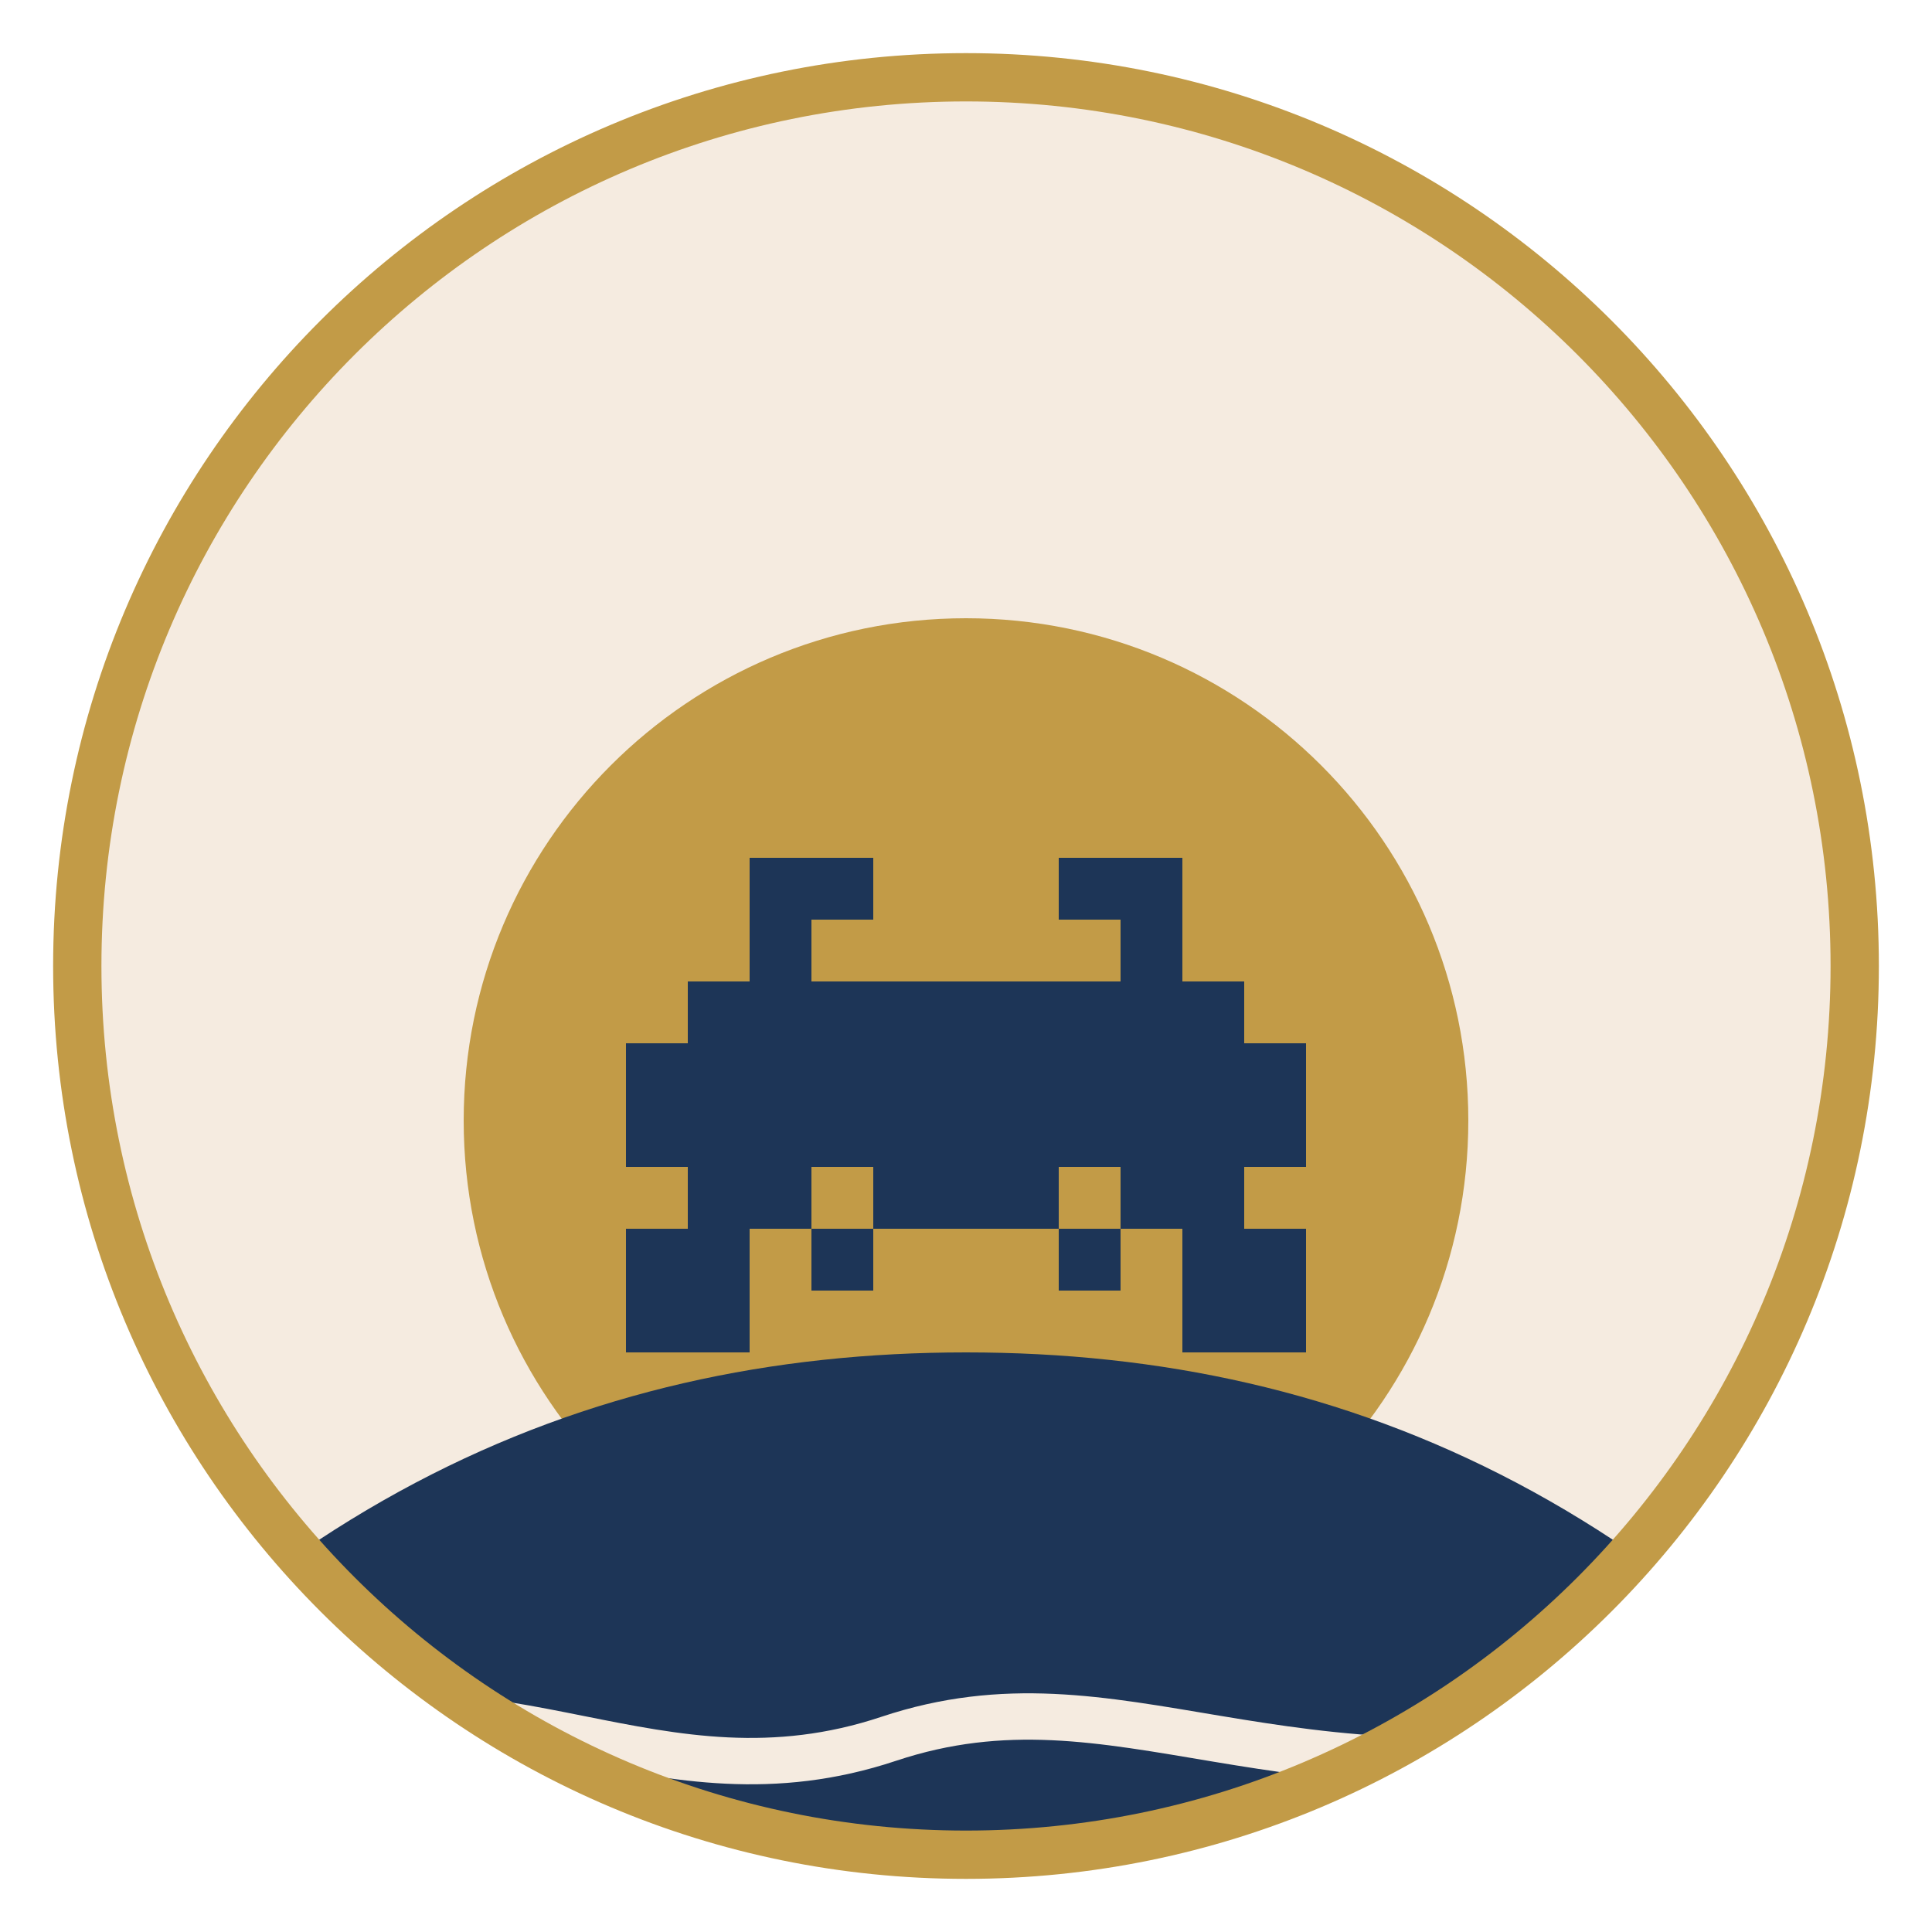
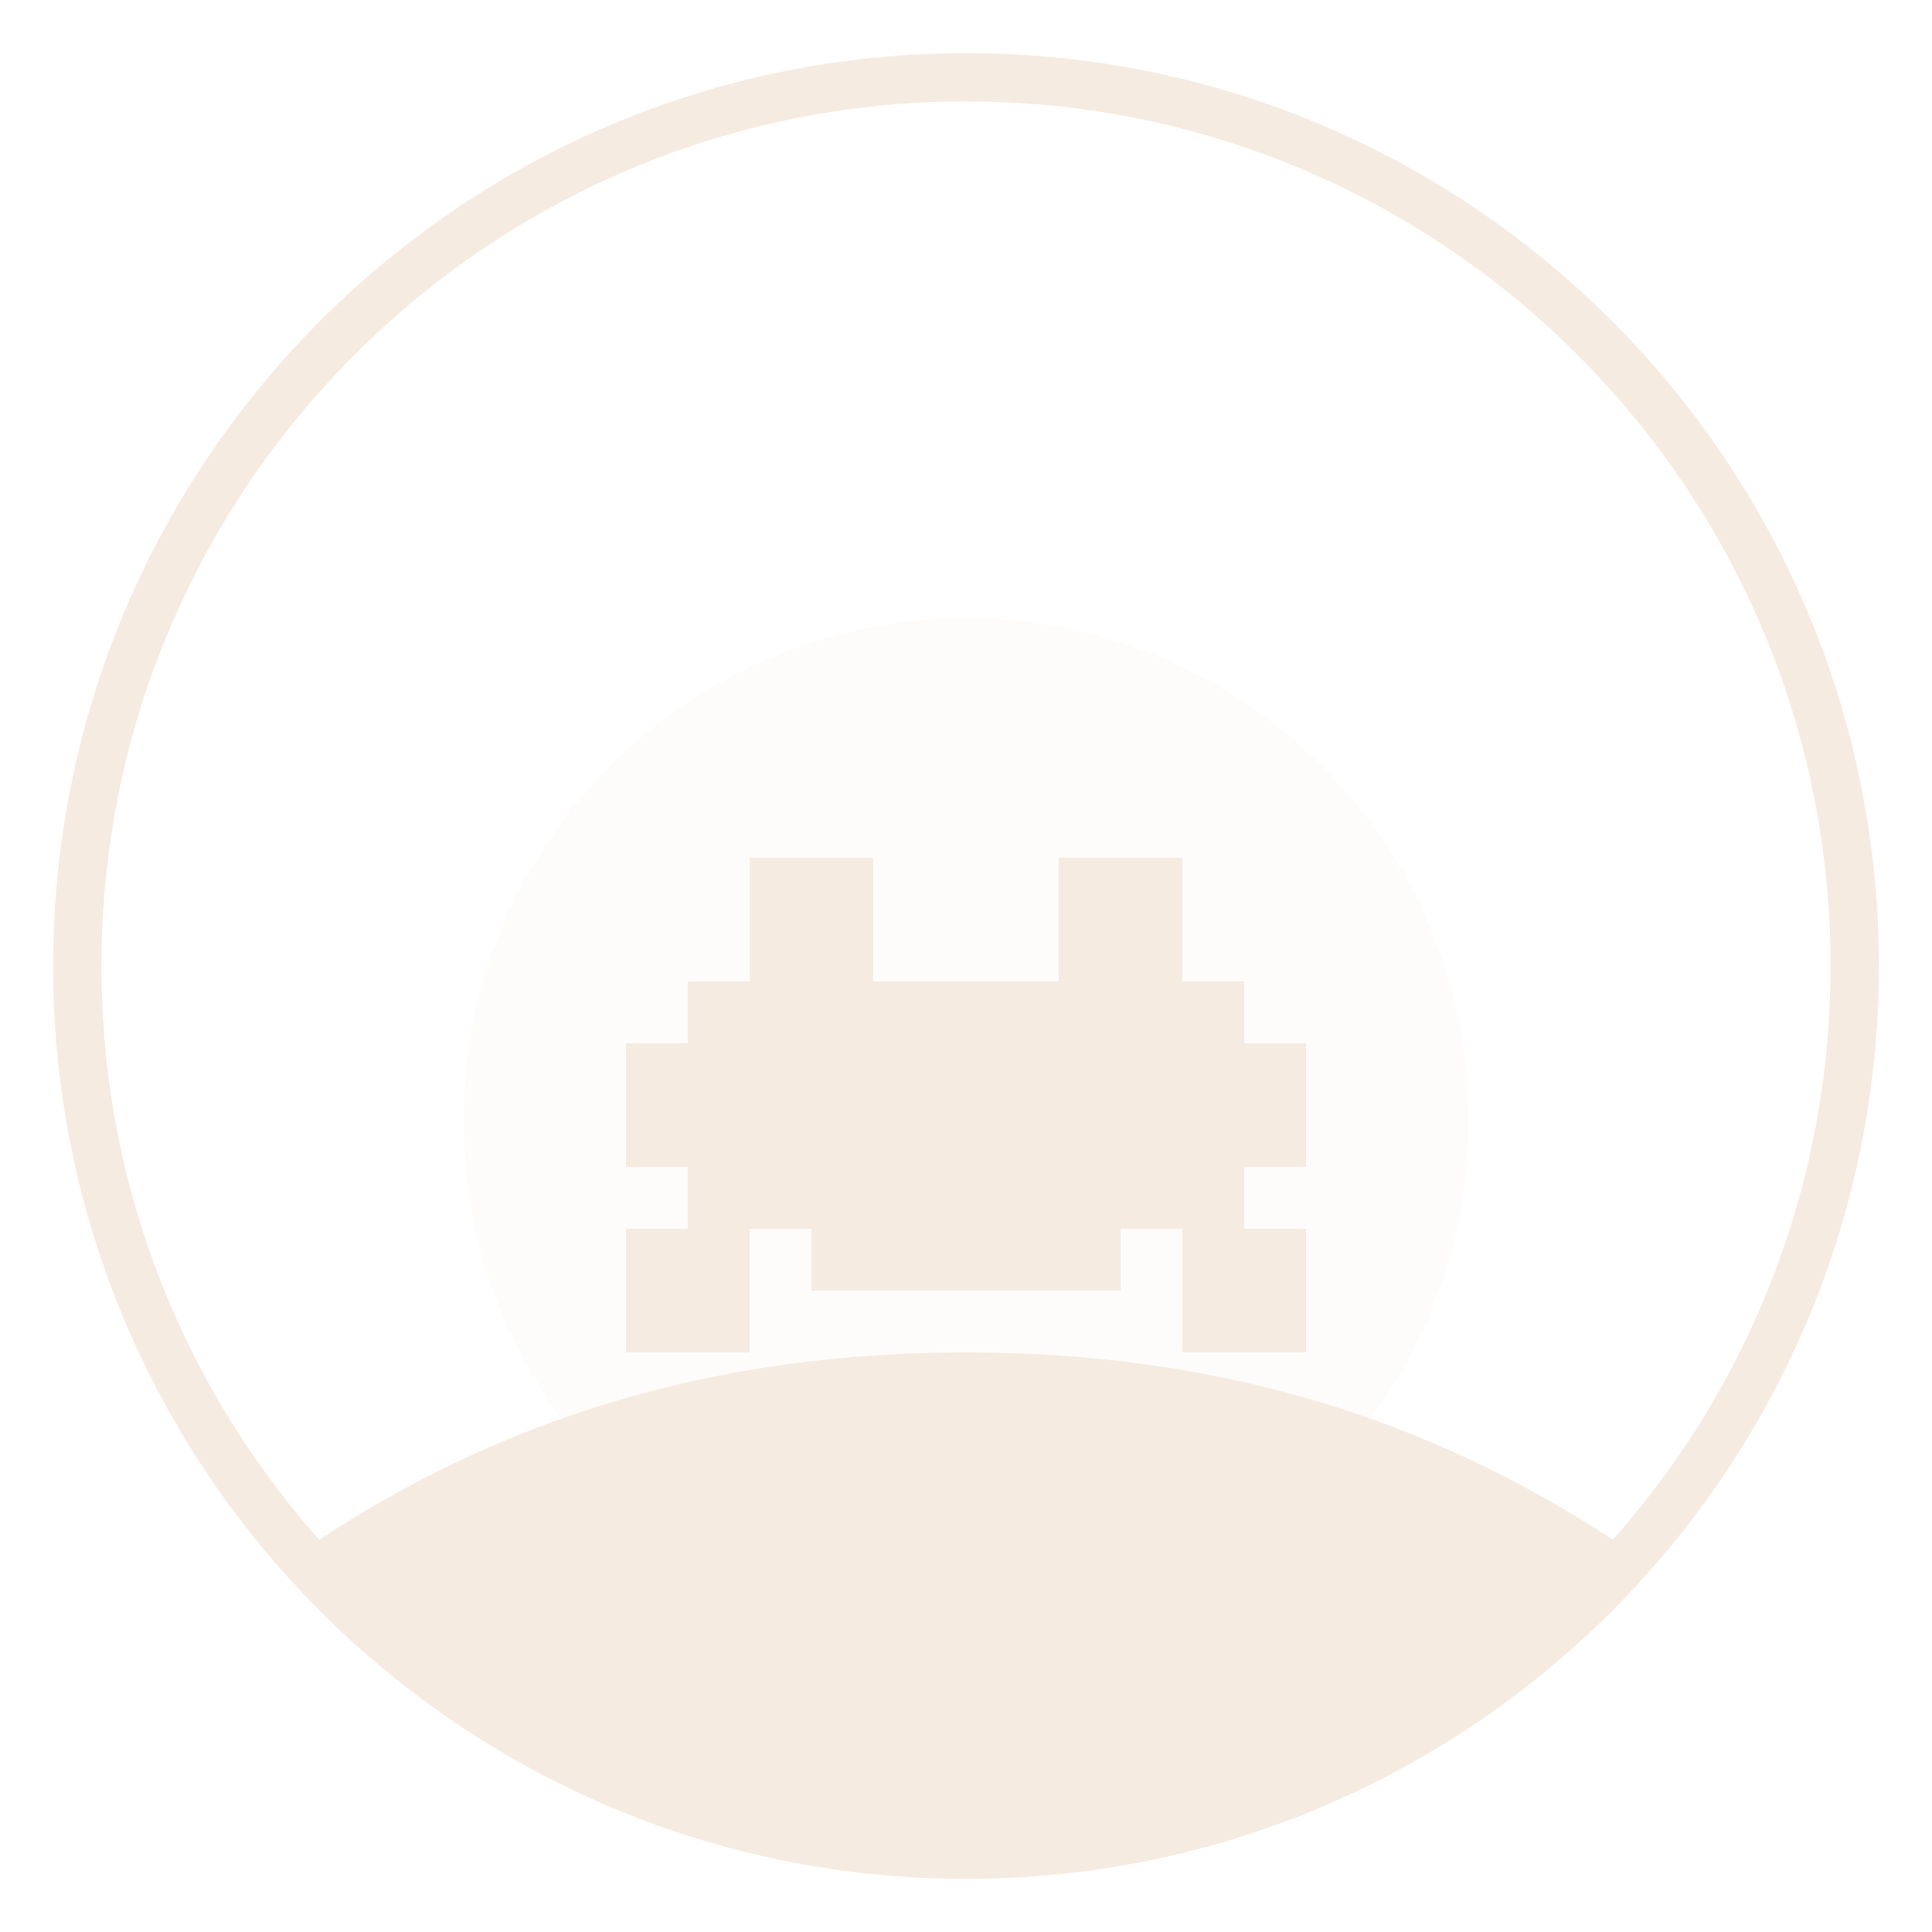
<svg xmlns="http://www.w3.org/2000/svg" viewBox="0 0 100 100" width="100" height="100">
  <defs>
-     <clipPath id="inkClip">
+     <clipPath id="inkClipMono">
      <circle cx="50" cy="50" r="46" />
    </clipPath>
  </defs>
-   <circle cx="50" cy="50" r="46" fill="#F5EBE0" />
-   <g clip-path="url(#inkClip)">
-     <circle cx="50" cy="58" r="26" fill="#C29B47" />
-     <path d="M-4 100 C12 78 30 70 50 70 C70 70 88 78 104 100 Z" fill="#1D3557" />
-     <g fill="#1D3557">
+   <g clip-path="url(#inkClipMono)">
+     <circle cx="50" cy="58" r="26" fill="#F5EBE0" fill-opacity="0.16" />
+     <path d="M-4 100 C12 78 30 70 50 70 C70 70 88 78 104 100 Z" fill="#F5EBE0" />
+     <g fill="#F5EBE0">
      <rect x="38.8" y="44.4" width="6.4" height="3.2" />
      <rect x="54.8" y="44.4" width="6.4" height="3.2" />
      <rect x="38.8" y="47.6" width="6.4" height="3.2" />
      <rect x="54.8" y="47.6" width="6.4" height="3.2" />
      <rect x="35.6" y="50.8" width="28.8" height="3.2" />
      <rect x="32.4" y="54" width="35.2" height="3.2" />
      <rect x="32.4" y="57.2" width="35.2" height="3.2" />
      <rect x="35.6" y="60.4" width="28.8" height="3.2" />
      <rect x="32.4" y="63.6" width="6.4" height="3.2" />
      <rect x="42" y="63.6" width="16" height="3.2" />
      <rect x="61.2" y="63.6" width="6.4" height="3.2" />
      <rect x="32.4" y="66.8" width="6.4" height="3.2" />
      <rect x="61.2" y="66.8" width="6.4" height="3.2" />
    </g>
-     <g fill="#C29B47">
-       <rect x="42" y="47.6" width="3.2" height="3.2" />
-       <rect x="54.8" y="47.6" width="3.2" height="3.2" />
-       <rect x="42" y="60.4" width="3.2" height="3.2" />
-       <rect x="54.8" y="60.4" width="3.2" height="3.2" />
-       <rect x="45.2" y="63.6" width="9.6" height="3.2" />
-     </g>
-     <path d="M14 90 C26 86 34 94 46 90 C58 86 66 94 86 90" fill="none" stroke="#F5EBE0" stroke-width="2.4" stroke-linecap="round" />
  </g>
-   <circle cx="50" cy="50" r="46" fill="none" stroke="#C29B47" stroke-width="2.5" />
+   <circle cx="50" cy="50" r="46" fill="none" stroke="#F5EBE0" stroke-width="2.5" />
</svg>
